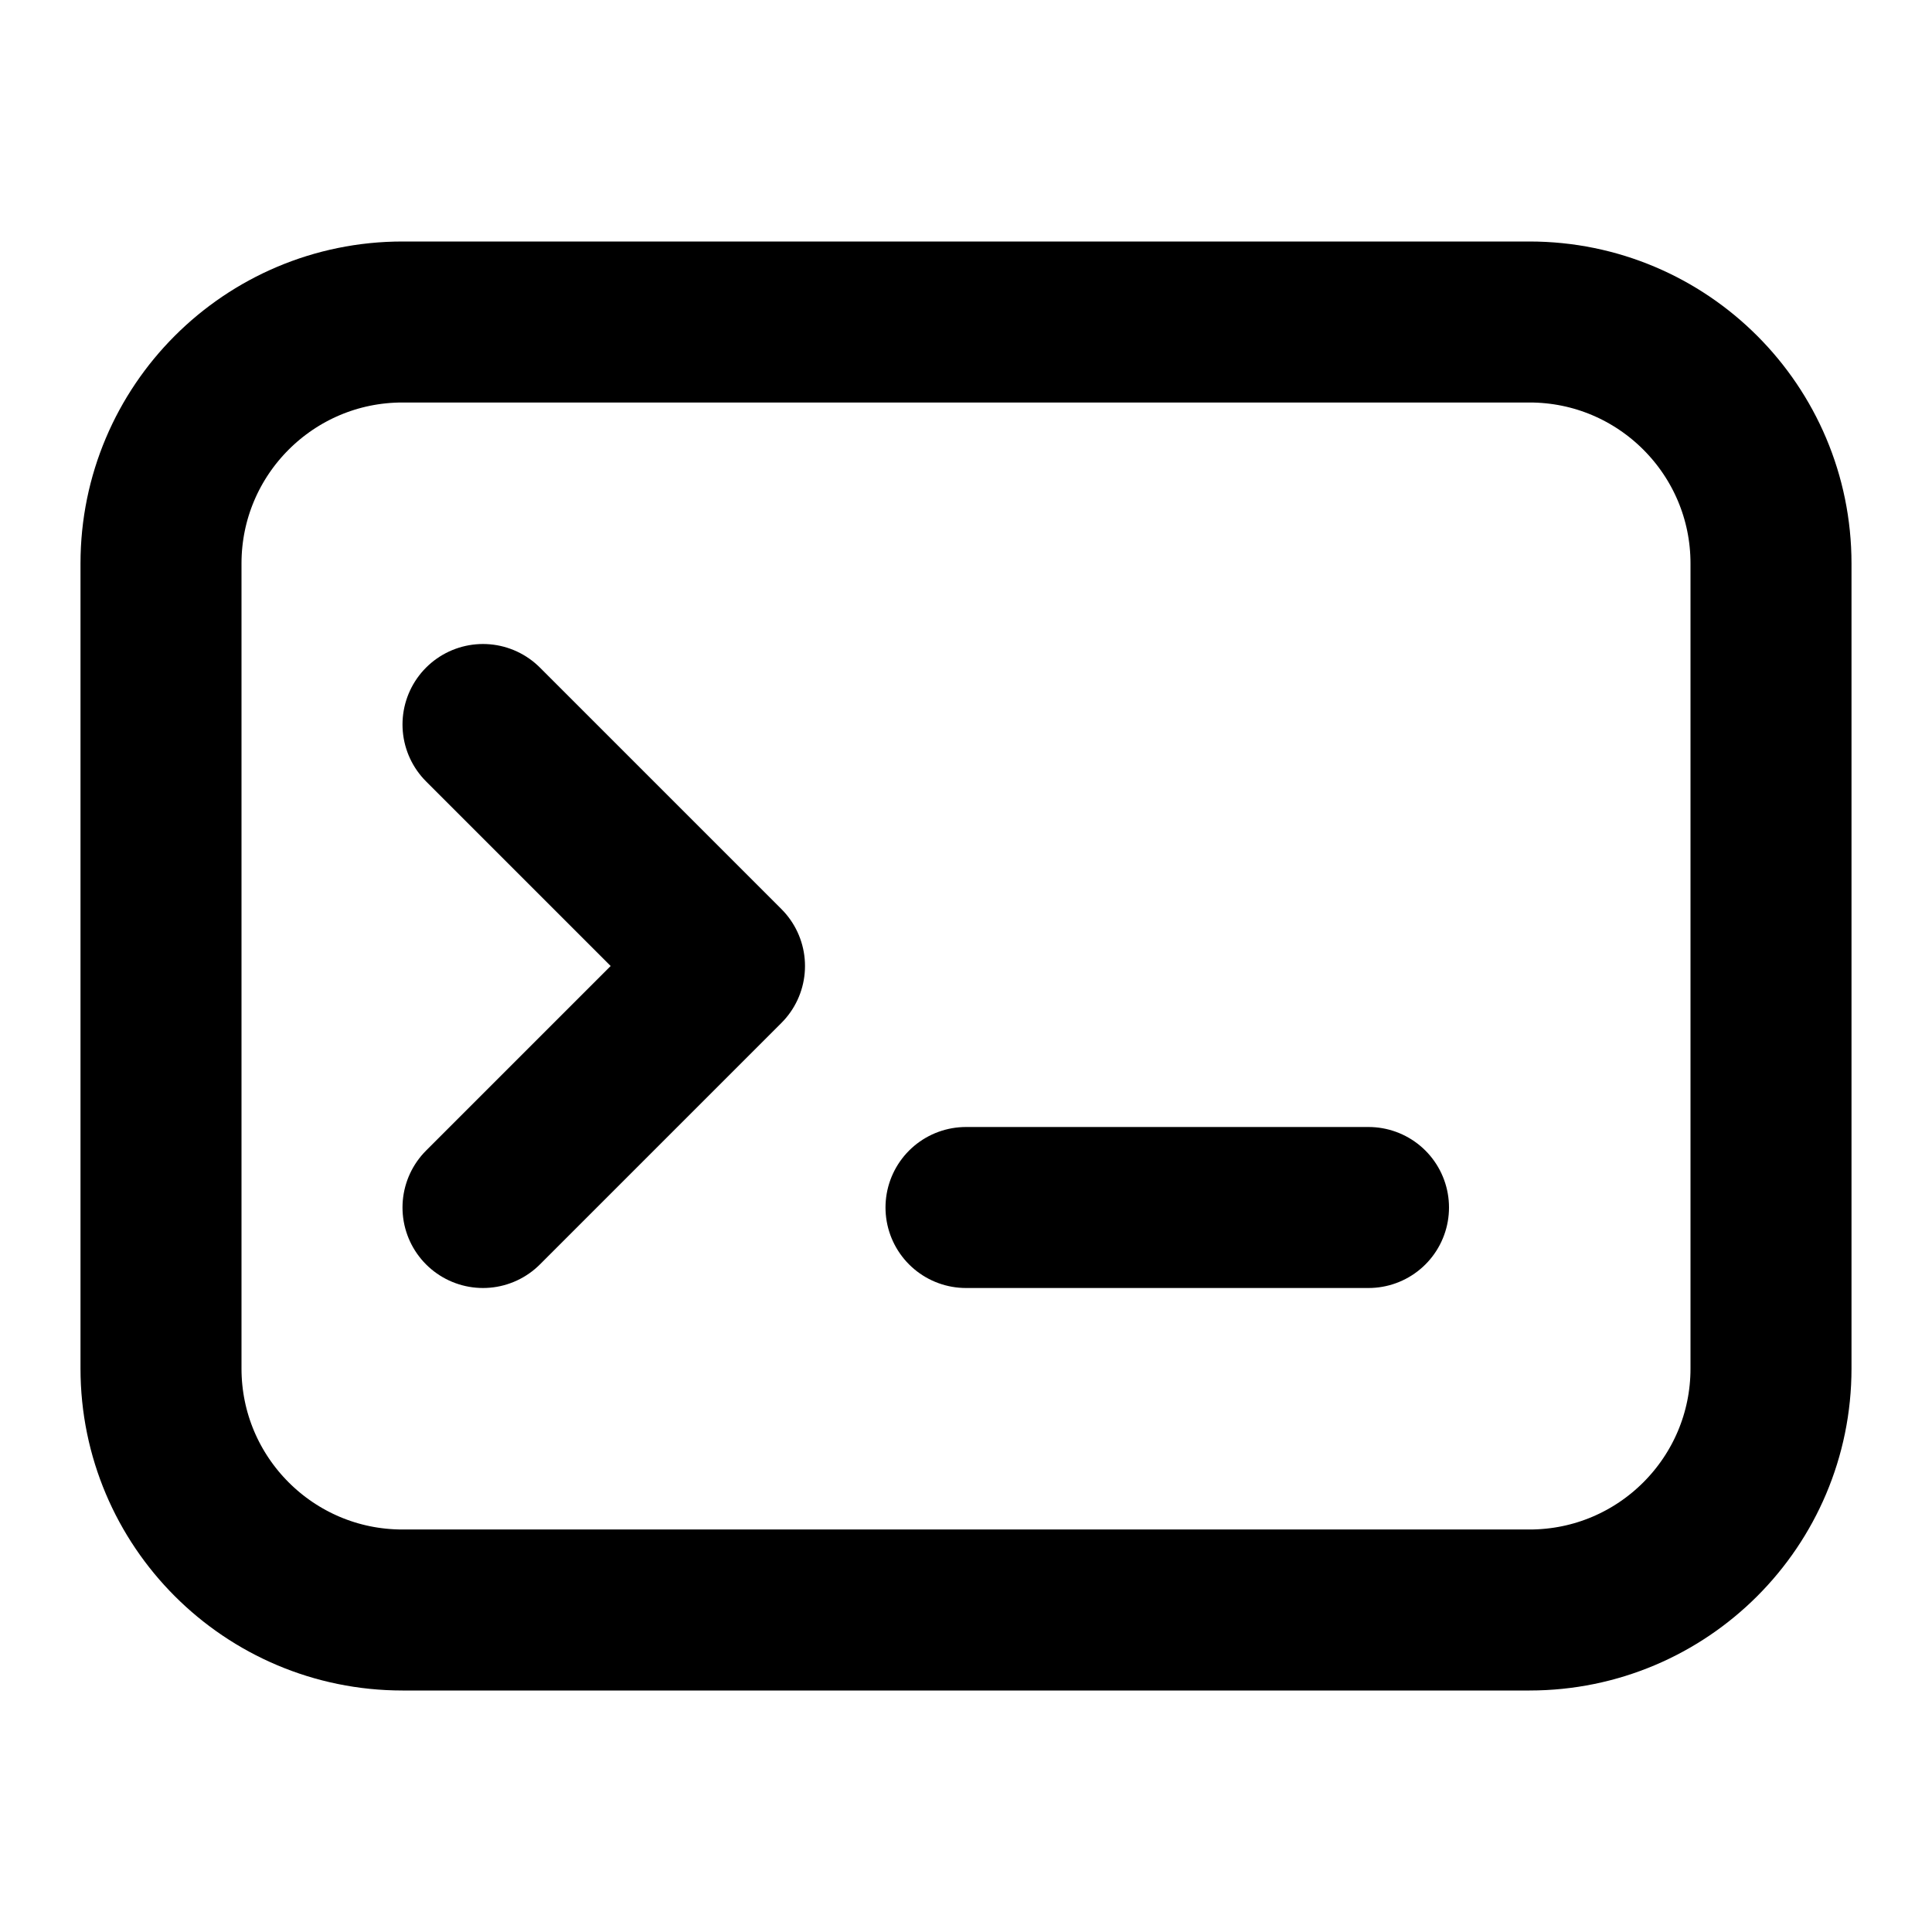
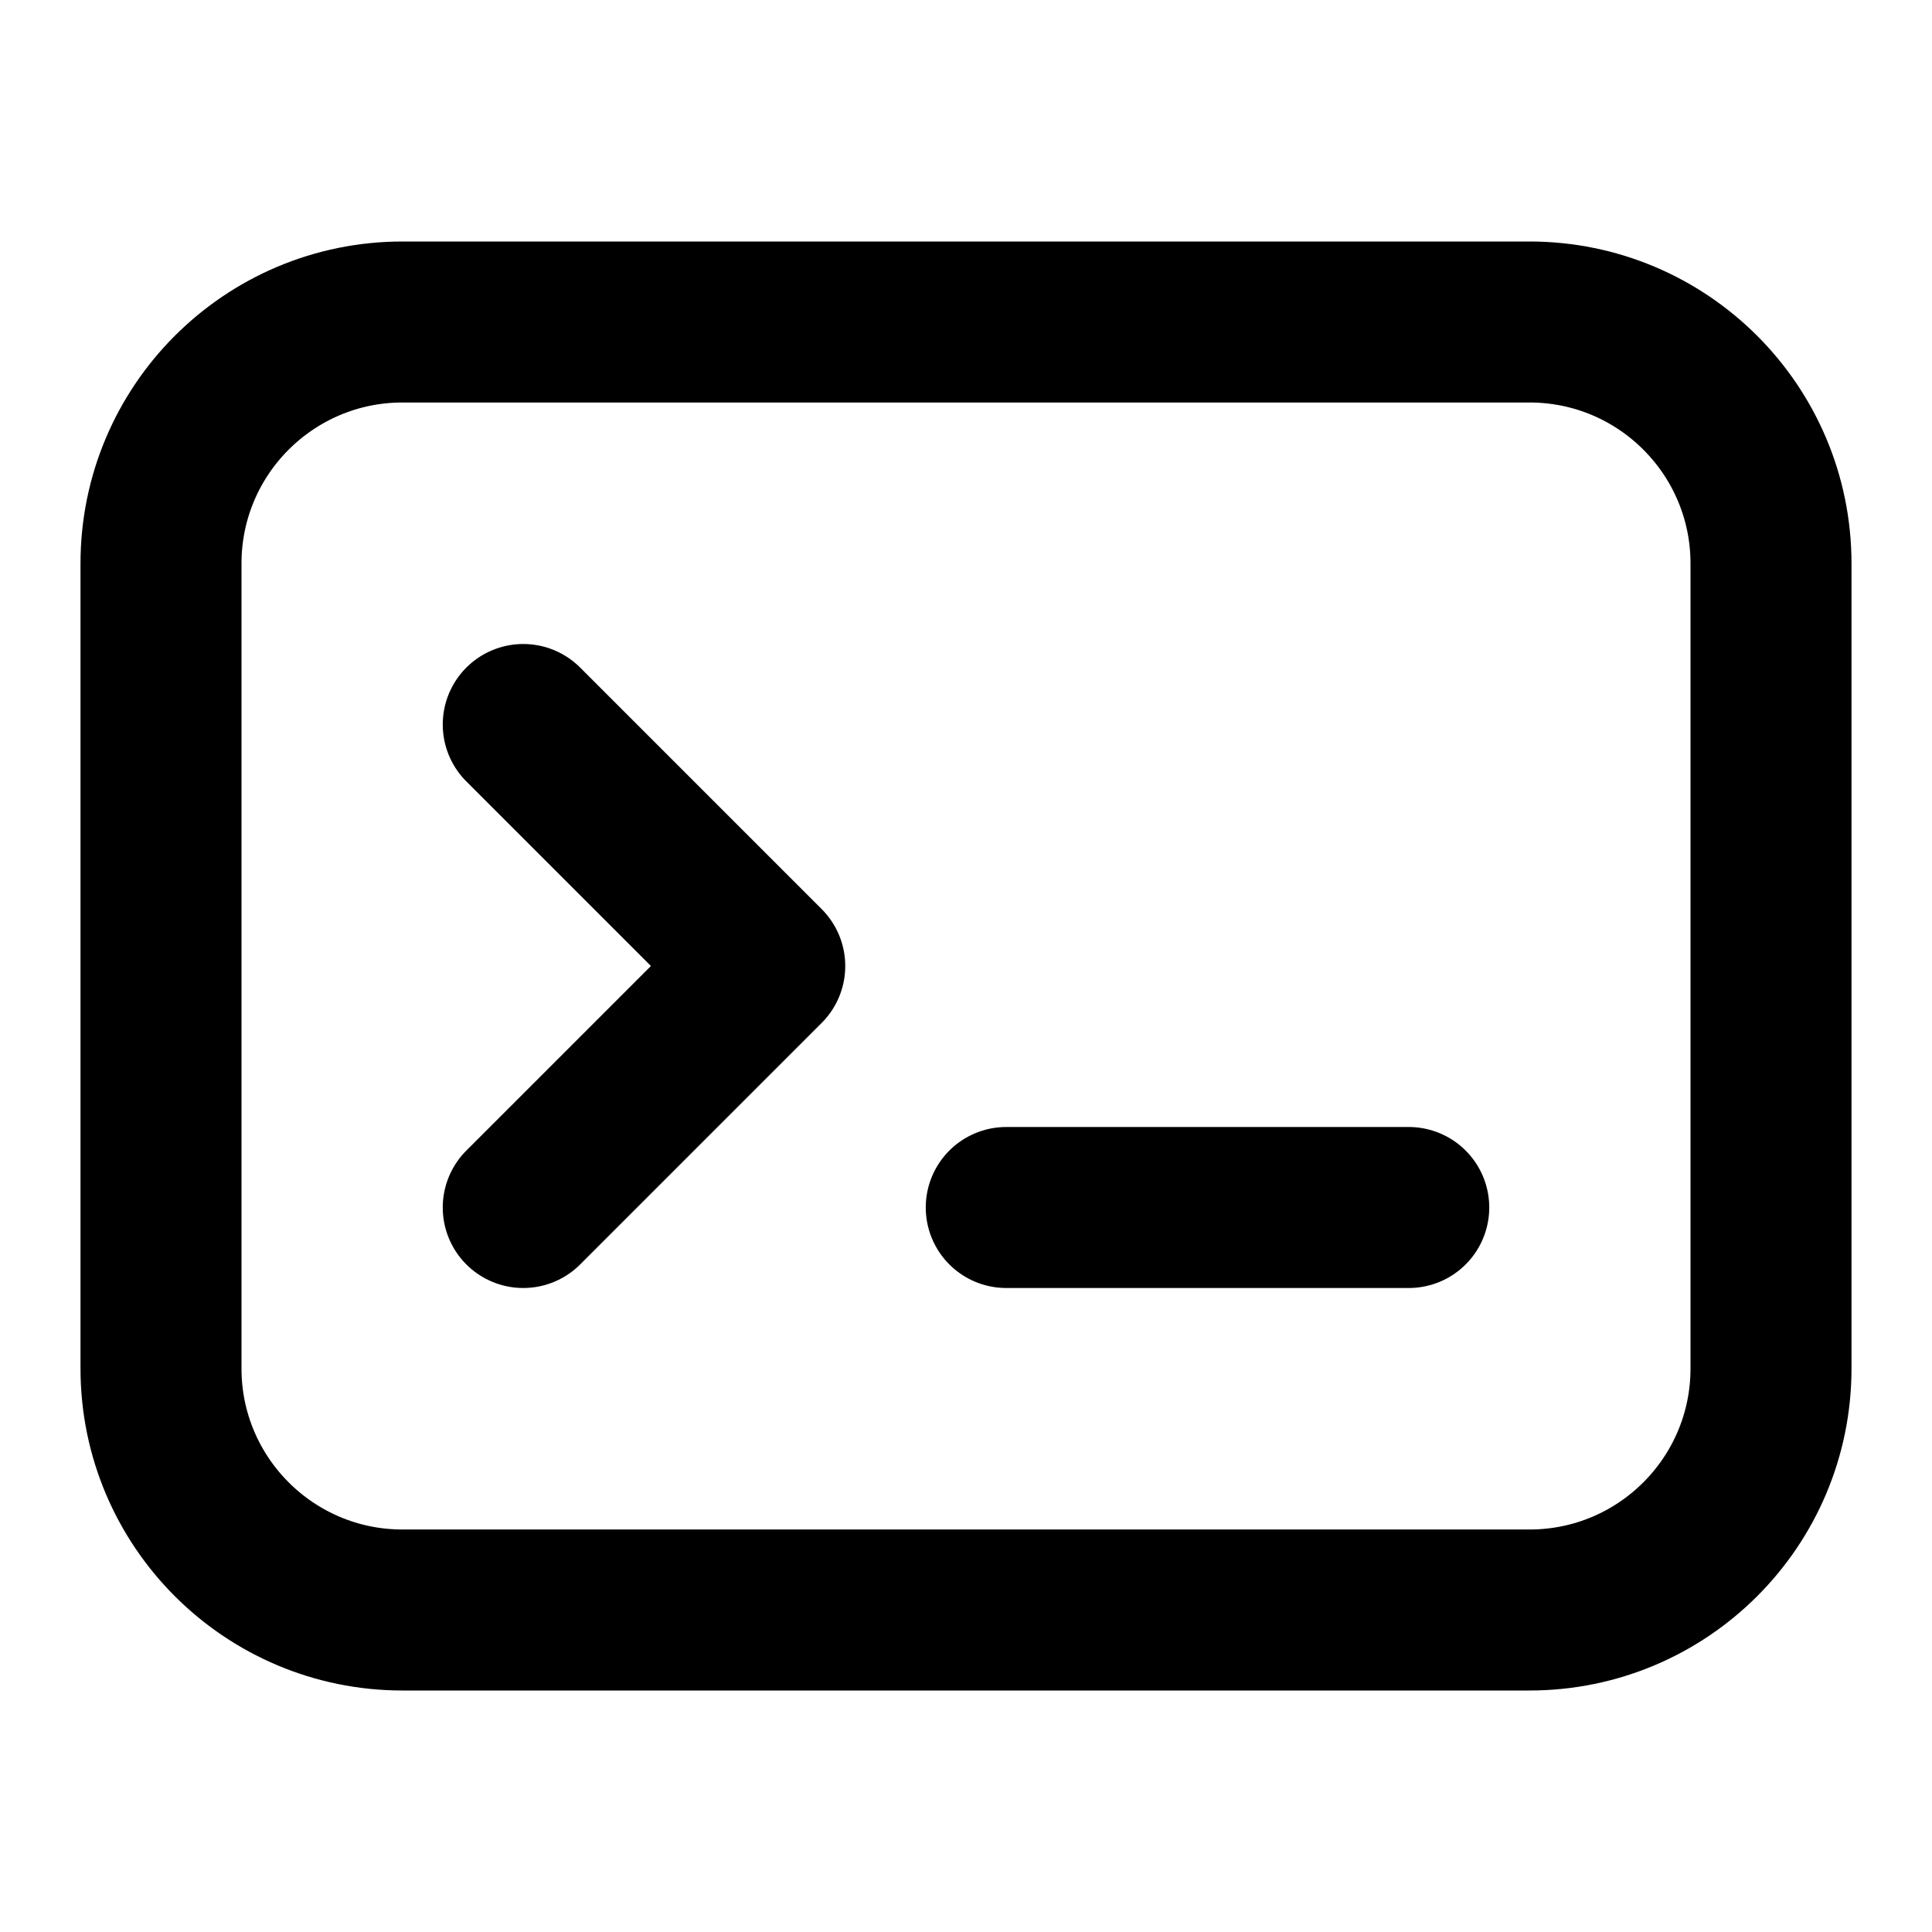
<svg xmlns="http://www.w3.org/2000/svg" viewBox="0 0 24 24" fill="none" stroke="currentColor" stroke-width="2" stroke-linecap="round" stroke-linejoin="round">
  <rect x="2" y="4" width="20" height="16" rx="3" />
-   <path d="m6 9 3 3-3 3m6 0h5" />
+   <path d="m6.5 9 3 3-3 3M12.5 15h5" />
</svg>
